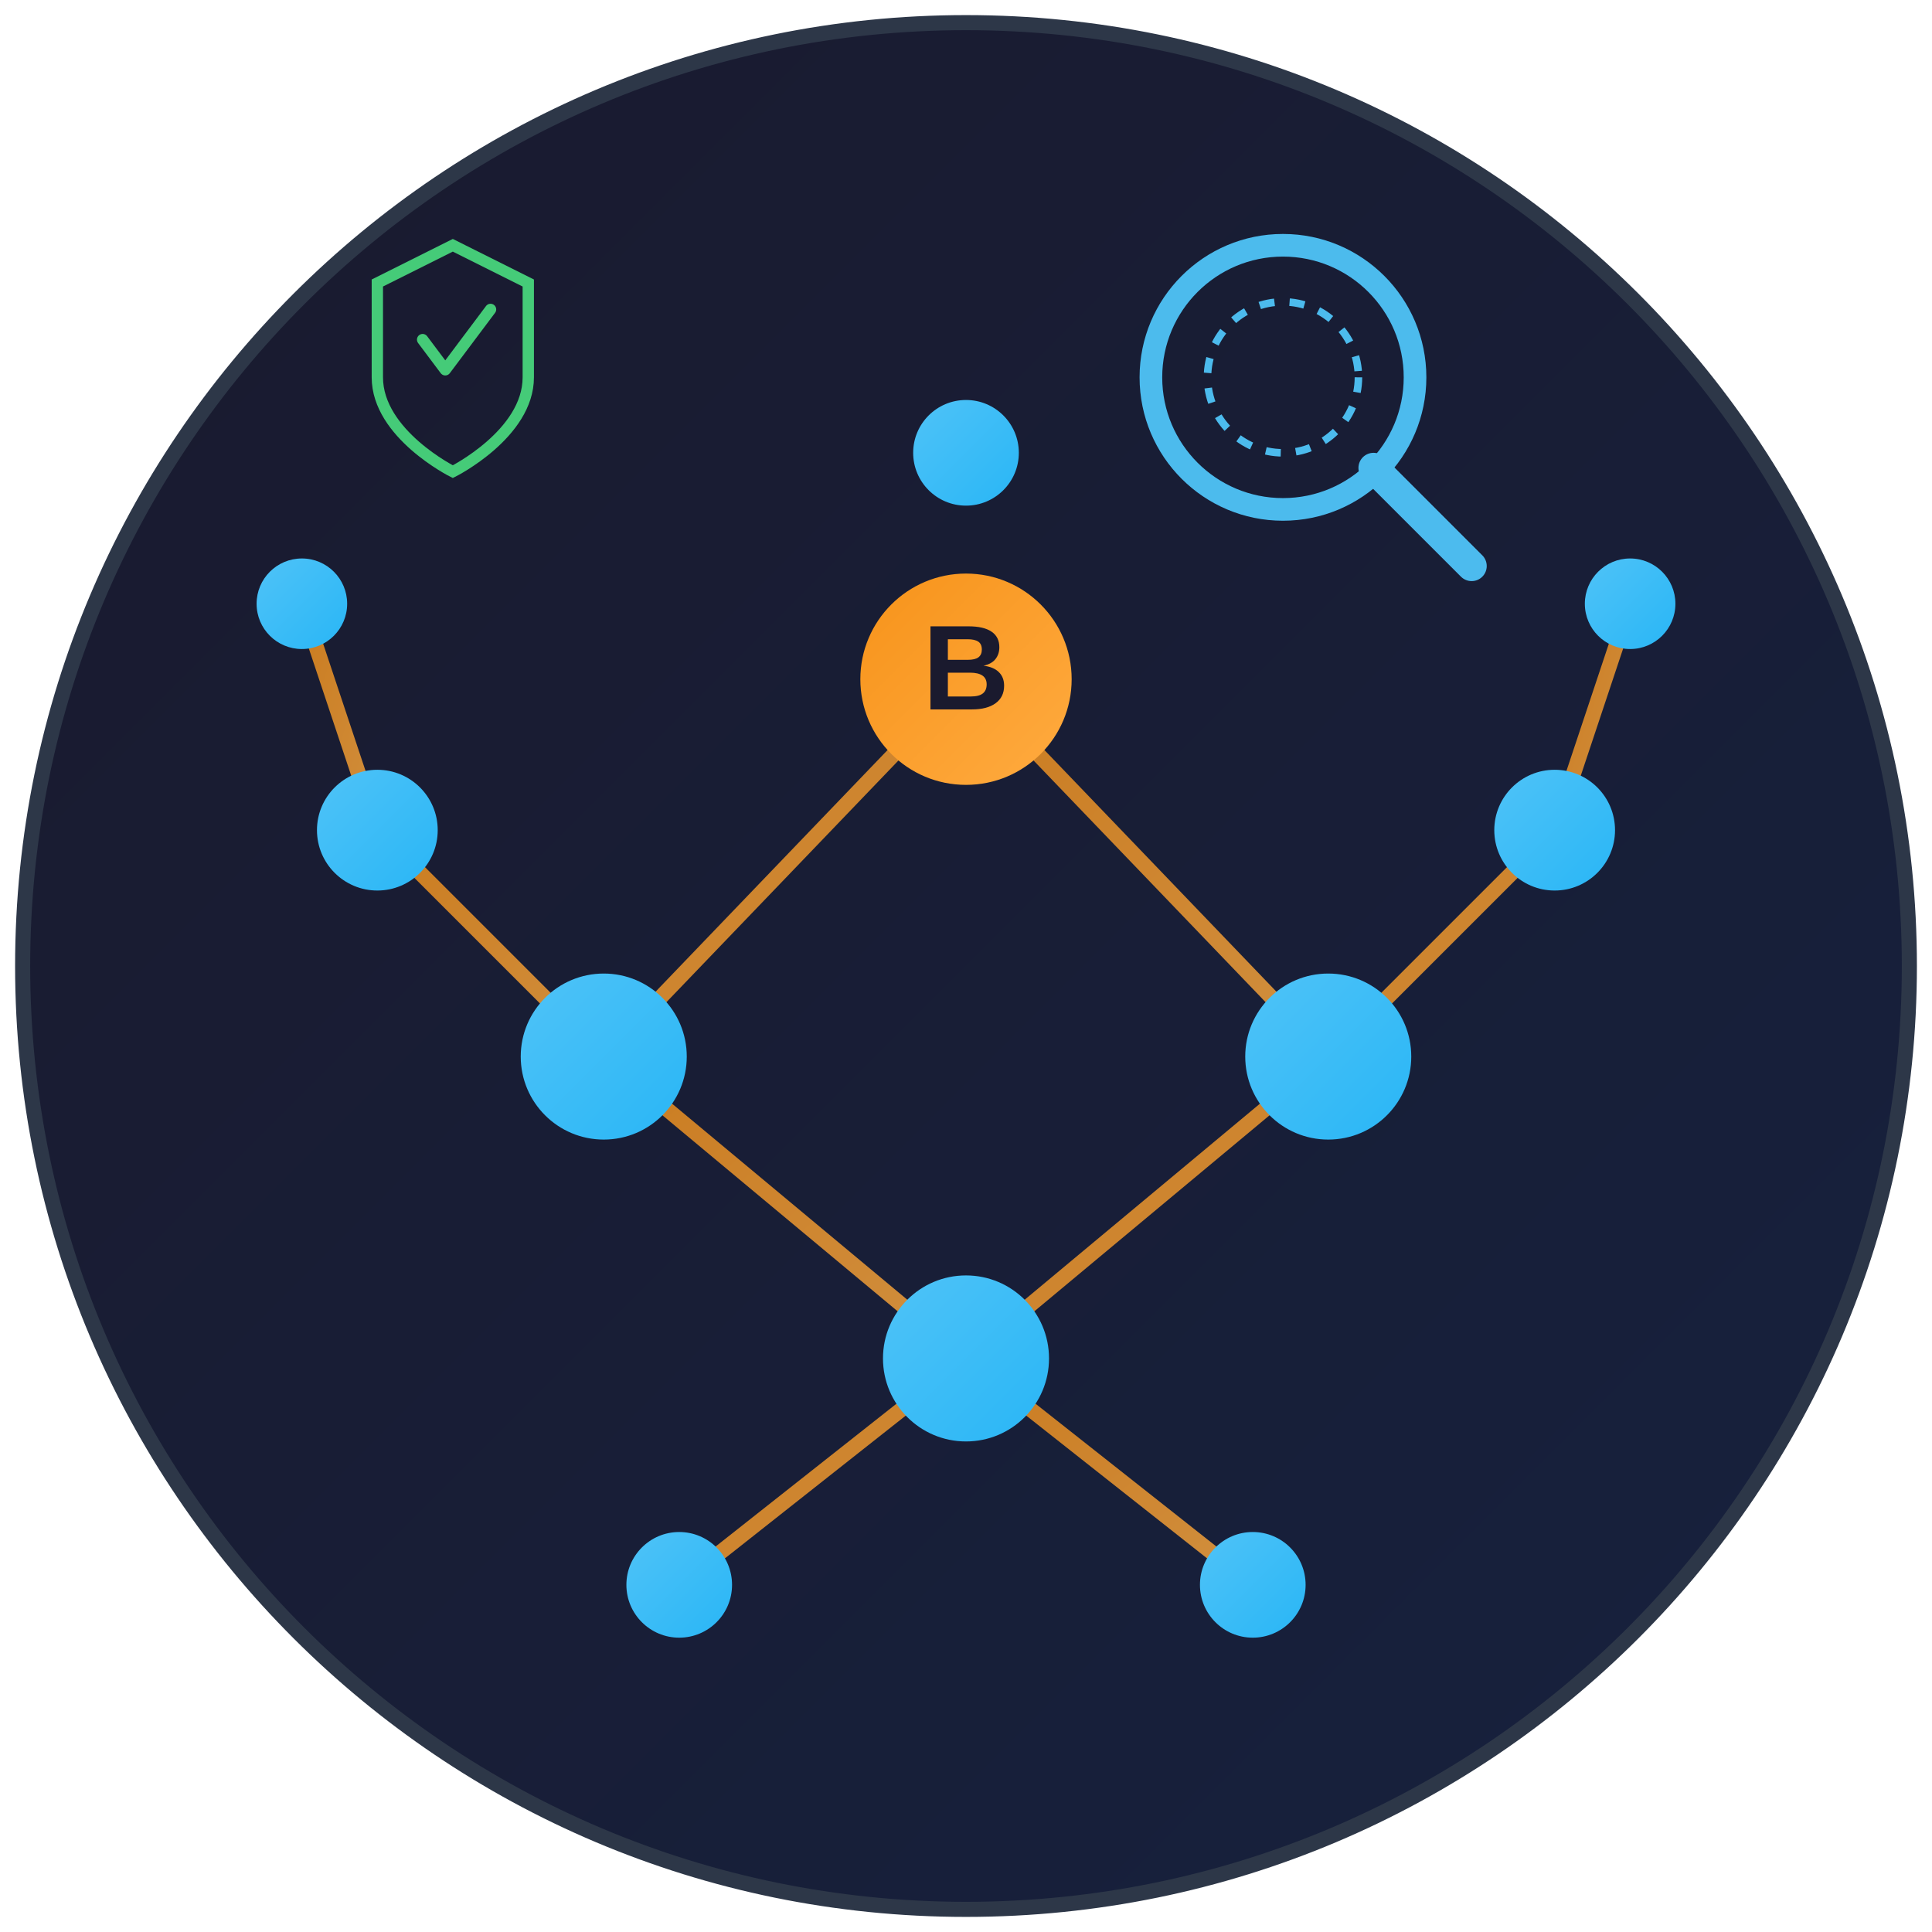
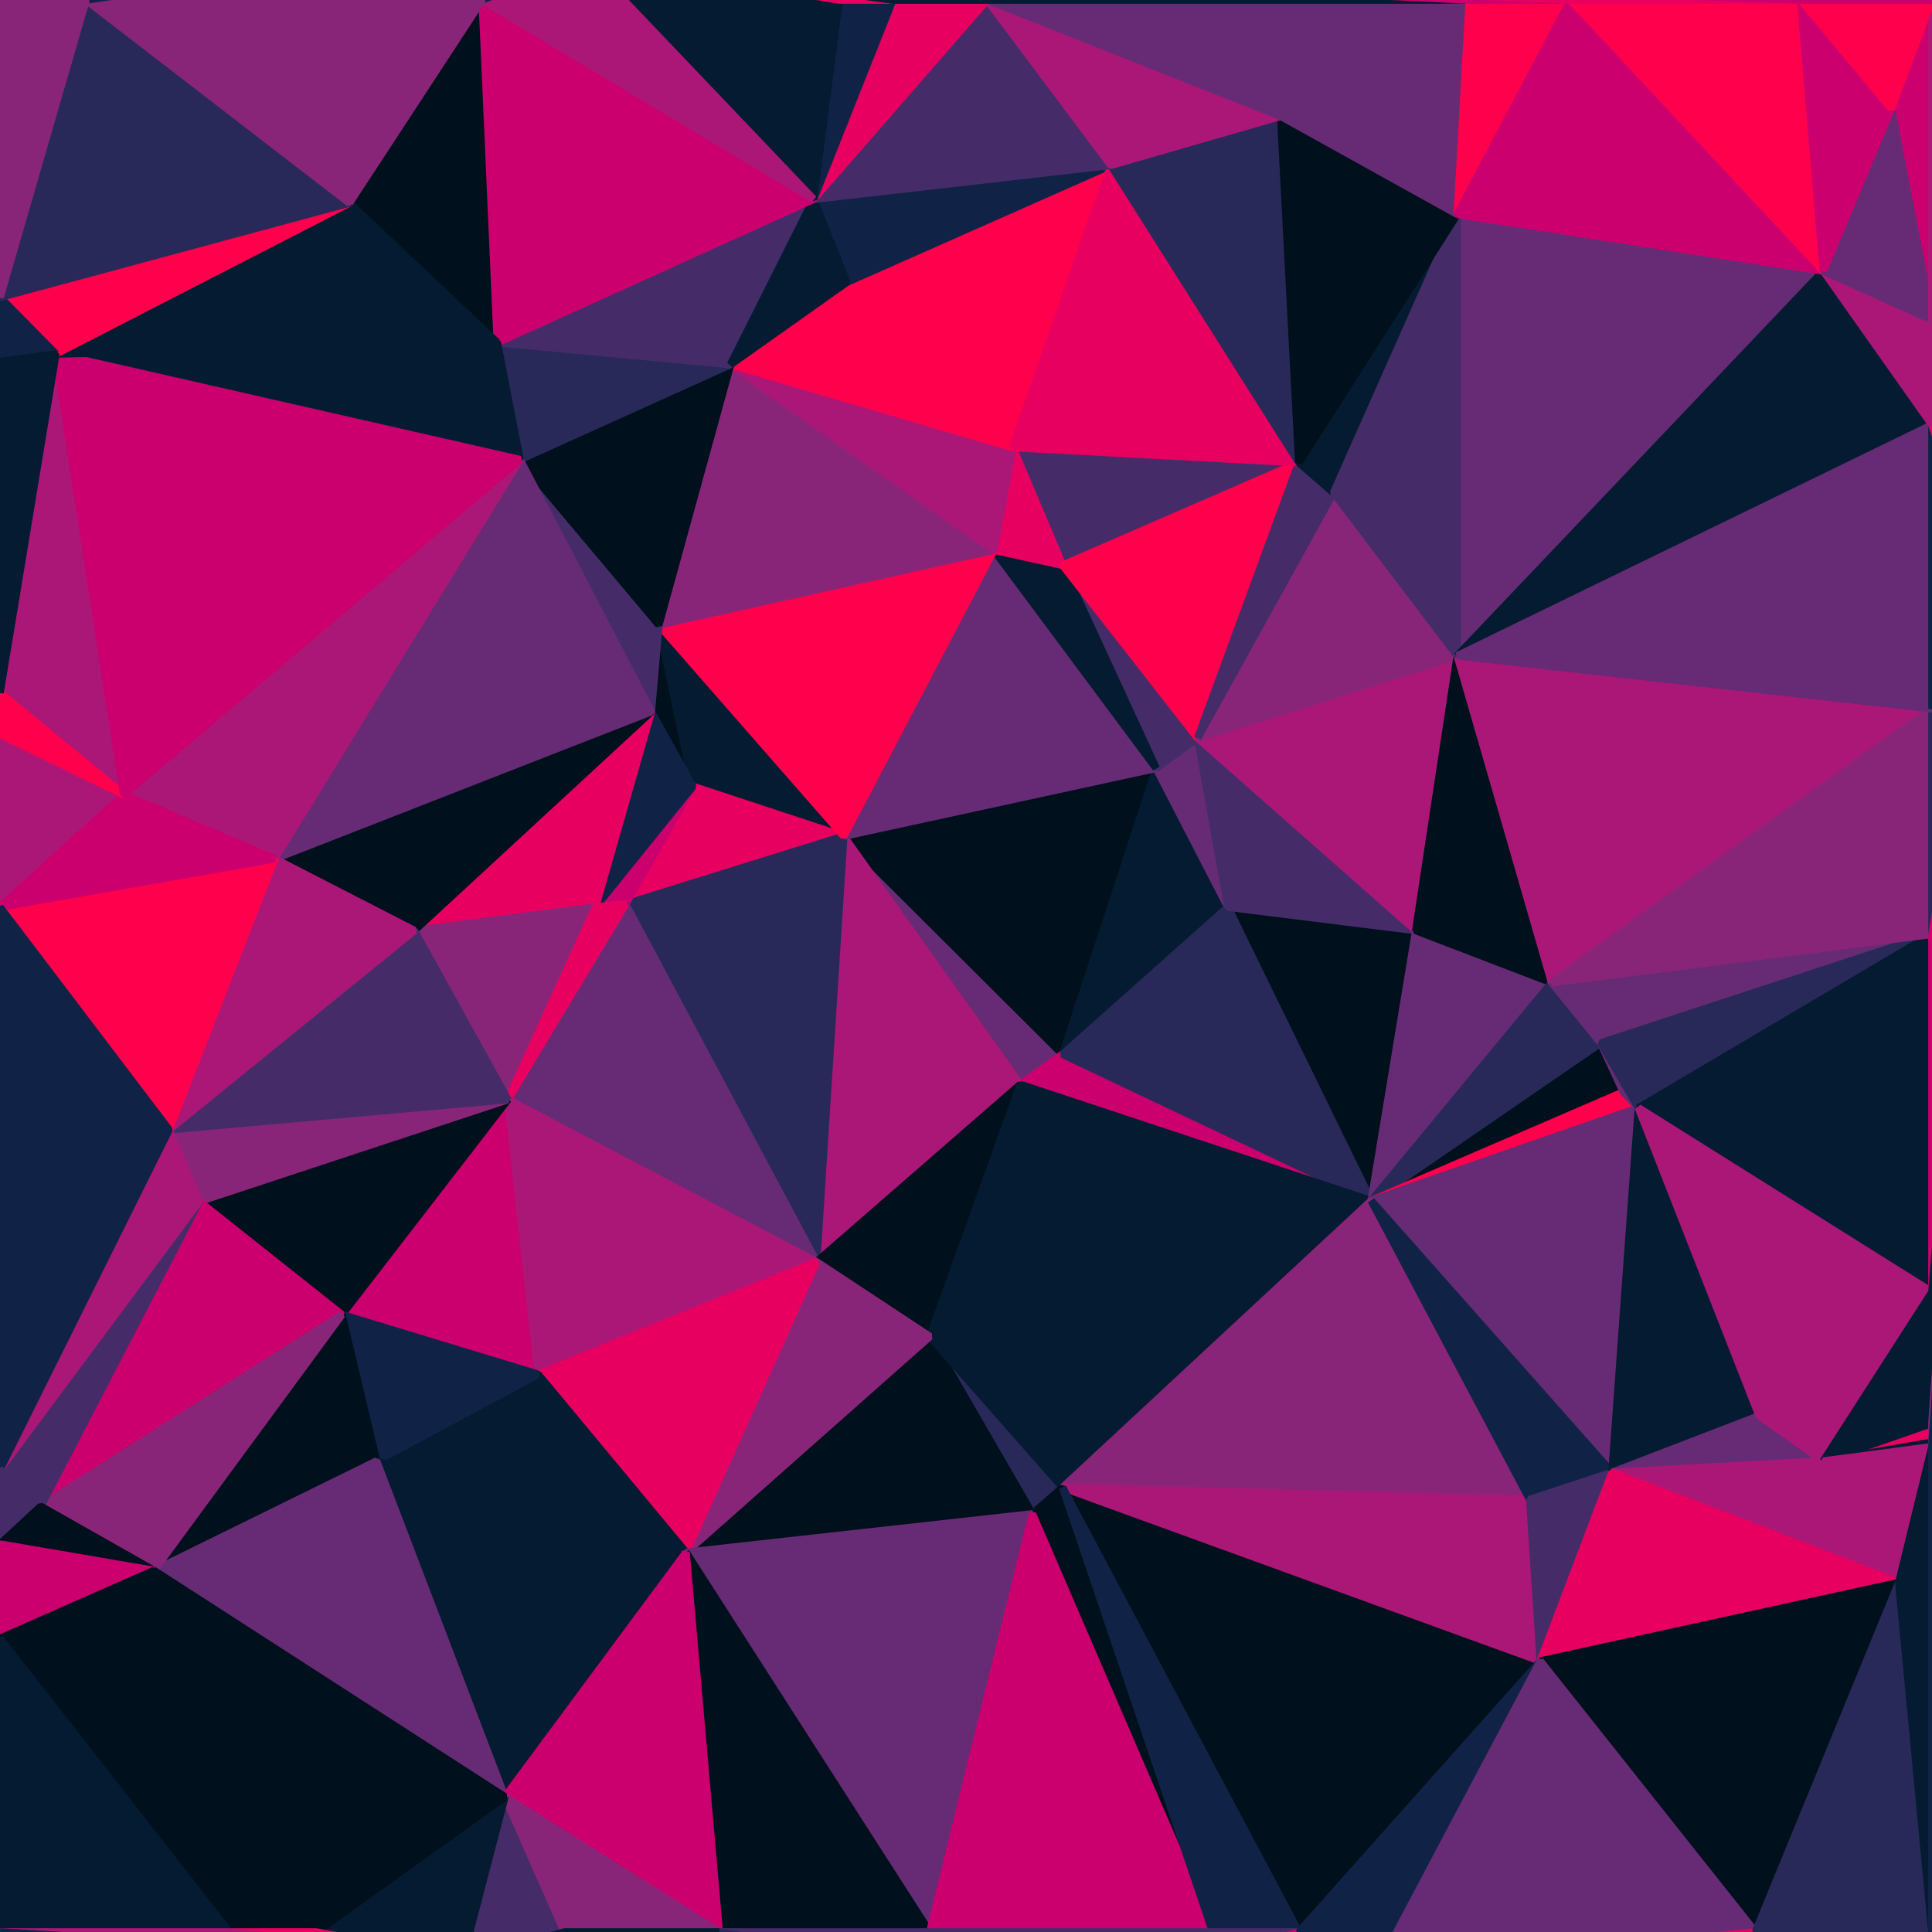
- <svg xmlns="http://www.w3.org/2000/svg" viewBox="0 0 512 512">
-   <defs>
-     <linearGradient id="bgGrad" x1="0%" y1="0%" x2="100%" y2="100%">
-       <stop offset="0%" style="stop-color:#1a1a2e;stop-opacity:1" />
-       <stop offset="100%" style="stop-color:#16213e;stop-opacity:1" />
-     </linearGradient>
-     <linearGradient id="chainGrad" x1="0%" y1="0%" x2="100%" y2="100%">
-       <stop offset="0%" style="stop-color:#f7931a;stop-opacity:1" />
-       <stop offset="100%" style="stop-color:#ffab40;stop-opacity:1" />
-     </linearGradient>
-     <linearGradient id="nodeGrad" x1="0%" y1="0%" x2="100%" y2="100%">
-       <stop offset="0%" style="stop-color:#4fc3f7;stop-opacity:1" />
-       <stop offset="100%" style="stop-color:#29b6f6;stop-opacity:1" />
-     </linearGradient>
-   </defs>
-   <circle cx="256" cy="256" r="250" fill="url(#bgGrad)" stroke="#2d3748" stroke-width="4" />
-   <g stroke="url(#chainGrad)" stroke-width="4" fill="none" opacity="0.8">
-     <line x1="256" y1="180" x2="160" y2="280" />
-     <line x1="256" y1="180" x2="352" y2="280" />
-     <line x1="160" y1="280" x2="256" y2="360" />
-     <line x1="352" y1="280" x2="256" y2="360" />
-     <line x1="160" y1="280" x2="100" y2="220" />
-     <line x1="352" y1="280" x2="412" y2="220" />
-     <line x1="256" y1="360" x2="180" y2="420" />
-     <line x1="256" y1="360" x2="332" y2="420" />
-     <line x1="256" y1="180" x2="256" y2="120" />
-     <line x1="100" y1="220" x2="80" y2="160" />
-     <line x1="412" y1="220" x2="432" y2="160" />
-   </g>
-   <g fill="url(#nodeGrad)">
-     <circle cx="256" cy="180" r="28" fill="url(#chainGrad)" />
-     <circle cx="160" cy="280" r="22" />
-     <circle cx="352" cy="280" r="22" />
-     <circle cx="256" cy="360" r="22" />
-     <circle cx="100" cy="220" r="16" />
-     <circle cx="412" cy="220" r="16" />
-     <circle cx="180" cy="420" r="14" />
-     <circle cx="332" cy="420" r="14" />
-     <circle cx="256" cy="120" r="14" />
-     <circle cx="80" cy="160" r="12" />
-     <circle cx="432" cy="160" r="12" />
-   </g>
-   <g transform="translate(256, 180)">
-     <text x="0" y="8" text-anchor="middle" font-family="Arial, sans-serif" font-size="32" font-weight="bold" fill="#1a1a2e">B</text>
-   </g>
-   <g transform="translate(340, 100)" opacity="0.95">
-     <circle cx="0" cy="0" r="35" fill="none" stroke="#4fc3f7" stroke-width="6" />
-     <line x1="24" y1="24" x2="50" y2="50" stroke="#4fc3f7" stroke-width="8" stroke-linecap="round" />
-     <circle cx="0" cy="0" r="20" fill="none" stroke="#4fc3f7" stroke-width="2" stroke-dasharray="4,4" />
-   </g>
-   <g transform="translate(120, 90)" opacity="0.9">
-     <path d="M0,-25 L20,-15 L20,10 C20,25 0,35 0,35 C0,35 -20,25 -20,10 L-20,-15 Z" fill="none" stroke="#4ade80" stroke-width="3" />
-     <path d="M-8,0 L-2,8 L10,-8" fill="none" stroke="#4ade80" stroke-width="3" stroke-linecap="round" stroke-linejoin="round" />
+ <svg xmlns="http://www.w3.org/2000/svg" id="visual" viewBox="0 0 256 256" width="256" height="256" version="1.1">
+   <g stroke-width="1" stroke-linejoin="bevel">
+     <path d="M140.8 139.7L111.8 110.8L135.2 143.7Z" fill="#662b74" stroke="#662b74" />
+     <path d="M140.8 139.7L153.2 101.8L111.8 110.8Z" fill="#00101c" stroke="#00101c" />
+     <path d="M140.8 139.7L162.7 120.2L153.2 101.8Z" fill="#041b31" stroke="#041b31" />
+     <path d="M86.3 94.3L91.8 104.2L87.3 82.8Z" fill="#00101c" stroke="#00101c" />
+     <path d="M111.8 110.8L108.2 167.2L135.2 143.7Z" fill="#ab1777" stroke="#ab1777" />
+     <path d="M162.7 120.2L158.7 97.8L153.2 101.8Z" fill="#662b74" stroke="#662b74" />
+     <path d="M87.3 82.8L91.8 104.2L111.8 110.8Z" fill="#041b31" stroke="#041b31" />
+     <path d="M91.8 104.2L82.9 119.8L111.8 110.8Z" fill="#e80060" stroke="#e80060" />
+     <path d="M82.9 119.8L108.2 167.2L111.8 110.8Z" fill="#282959" stroke="#282959" />
+     <path d="M135.2 143.7L181.7 159.1L140.8 139.7Z" fill="#cb006e" stroke="#cb006e" />
+     <path d="M91.8 104.2L78.9 120.2L82.9 119.8Z" fill="#cb006e" stroke="#cb006e" />
+     <path d="M82.9 119.8L67.3 145.7L108.2 167.2Z" fill="#662b74" stroke="#662b74" />
+     <path d="M131.7 72.9L111.8 110.8L153.2 101.8Z" fill="#662b74" stroke="#662b74" />
+     <path d="M91.8 104.2L86.3 94.3L78.9 120.2Z" fill="#102346" stroke="#102346" />
+     <path d="M108.2 167.2L123.2 177.1L135.2 143.7Z" fill="#00101c" stroke="#00101c" />
+     <path d="M181.7 159.1L187.6 123.3L162.7 120.2Z" fill="#00101c" stroke="#00101c" />
+     <path d="M158.7 97.8L140.8 74.9L153.2 101.8Z" fill="#452c69" stroke="#452c69" />
+     <path d="M140.8 74.9L131.7 72.9L153.2 101.8Z" fill="#041b31" stroke="#041b31" />
+     <path d="M131.7 72.9L87.3 82.8L111.8 110.8Z" fill="#ff004c" stroke="#ff004c" />
+     <path d="M86.3 94.3L54.9 123.3L78.9 120.2Z" fill="#e80060" stroke="#e80060" />
+     <path d="M181.7 159.1L162.7 120.2L140.8 139.7Z" fill="#282959" stroke="#282959" />
+     <path d="M162.7 120.2L187.6 123.3L158.7 97.8Z" fill="#452c69" stroke="#452c69" />
+     <path d="M172.1 61.3L134.2 59.3L140.8 74.9Z" fill="#452c69" stroke="#452c69" />
+     <path d="M54.9 123.3L67.3 145.7L78.9 120.2Z" fill="#892579" stroke="#892579" />
+     <path d="M78.9 120.2L67.3 145.7L82.9 119.8Z" fill="#e80060" stroke="#e80060" />
+     <path d="M136.8 200.6L140.8 197.1L123.2 177.1Z" fill="#282959" stroke="#282959" />
+     <path d="M123.2 177.1L181.7 159.1L135.2 143.7Z" fill="#041b31" stroke="#041b31" />
+     <path d="M140.8 74.9L134.2 59.3L131.7 72.9Z" fill="#e80060" stroke="#e80060" />
+     <path d="M131.7 72.9L96.8 48.3L87.3 82.8Z" fill="#892579" stroke="#892579" />
+     <path d="M172.1 61.3L140.8 74.9L158.7 97.8Z" fill="#ff004c" stroke="#ff004c" />
+     <path d="M36.4 113.8L54.9 123.3L86.3 94.3Z" fill="#00101c" stroke="#00101c" />
+     <path d="M136.8 200.6L123.2 177.1L90.9 205.7Z" fill="#00101c" stroke="#00101c" />
+     <path d="M123.2 177.1L140.8 197.1L181.7 159.1Z" fill="#041b31" stroke="#041b31" />
+     <path d="M90.9 205.7L123.2 177.1L108.2 167.2Z" fill="#892579" stroke="#892579" />
+     <path d="M187.6 123.3L193.1 86.9L158.7 97.8Z" fill="#ab1777" stroke="#ab1777" />
+     <path d="M193.1 86.9L176.7 65.3L158.7 97.8Z" fill="#892579" stroke="#892579" />
+     <path d="M176.7 65.3L172.1 61.3L158.7 97.8Z" fill="#452c69" stroke="#452c69" />
+     <path d="M45.3 174.2L71.3 182.1L67.3 145.7Z" fill="#cb006e" stroke="#cb006e" />
+     <path d="M67.3 145.7L71.3 182.1L108.2 167.2Z" fill="#ab1777" stroke="#ab1777" />
+     <path d="M181.7 159.1L205.6 130.2L187.6 123.3Z" fill="#662b74" stroke="#662b74" />
+     <path d="M187.6 123.3L205.6 130.2L193.1 86.9Z" fill="#00101c" stroke="#00101c" />
+     <path d="M134.2 59.3L96.8 48.3L131.7 72.9Z" fill="#ab1777" stroke="#ab1777" />
+     <path d="M87.3 82.8L68.9 60.9L86.3 94.3Z" fill="#452c69" stroke="#452c69" />
+     <path d="M112.2 37.4L96.8 48.3L134.2 59.3Z" fill="#ff004c" stroke="#ff004c" />
+     <path d="M96.8 48.3L68.9 60.9L87.3 82.8Z" fill="#00101c" stroke="#00101c" />
+     <path d="M215.1 144.7L212.1 138.2L181.7 159.1Z" fill="#00101c" stroke="#00101c" />
+     <path d="M181.7 159.1L212.1 138.2L205.6 130.2Z" fill="#282959" stroke="#282959" />
+     <path d="M205.6 130.2L256 93.9L193.1 86.9Z" fill="#ab1777" stroke="#ab1777" />
+     <path d="M215.1 144.7L181.7 159.1L217.1 146.8Z" fill="#ff004c" stroke="#ff004c" />
+     <path d="M71.3 182.1L90.9 205.7L108.2 167.2Z" fill="#e80060" stroke="#e80060" />
+     <path d="M147.2 21.9L112.2 37.4L134.2 59.3Z" fill="#ff004c" stroke="#ff004c" />
+     <path d="M96.8 48.3L65.9 45.4L68.9 60.9Z" fill="#282959" stroke="#282959" />
+     <path d="M68.9 60.9L36.4 113.8L86.3 94.3Z" fill="#662b74" stroke="#662b74" />
+     <path d="M26.4 159.2L45.3 174.2L67.3 145.7Z" fill="#00101c" stroke="#00101c" />
+     <path d="M217.1 146.8L181.7 159.1L213.6 195.1Z" fill="#662b74" stroke="#662b74" />
+     <path d="M241.6 35.9L193.1 28.4L193.1 86.9Z" fill="#662b74" stroke="#662b74" />
+     <path d="M202.7 198.7L181.7 159.1L140.8 197.1Z" fill="#892579" stroke="#892579" />
+     <path d="M215.1 144.7L217.1 146.8L212.1 138.2Z" fill="#662b74" stroke="#662b74" />
+     <path d="M26.4 159.2L67.3 145.7L22.4 149.7Z" fill="#892579" stroke="#892579" />
+     <path d="M71.3 182.1L49.9 193.6L90.9 205.7Z" fill="#041b31" stroke="#041b31" />
+     <path d="M107.8 26.4L65.9 45.4L96.8 48.3Z" fill="#452c69" stroke="#452c69" />
+     <path d="M68.9 60.9L16.4 105.3L36.4 113.8Z" fill="#ab1777" stroke="#ab1777" />
+     <path d="M147.2 21.9L107.8 26.4L112.2 37.4Z" fill="#102346" stroke="#102346" />
+     <path d="M112.2 37.4L107.8 26.4L96.8 48.3Z" fill="#041b31" stroke="#041b31" />
+     <path d="M45.3 174.2L49.9 193.6L71.3 182.1Z" fill="#102346" stroke="#102346" />
+     <path d="M22.4 149.7L67.3 145.7L54.9 123.3Z" fill="#452c69" stroke="#452c69" />
+     <path d="M45.3 174.2L20.4 208.1L49.9 193.6Z" fill="#00101c" stroke="#00101c" />
+     <path d="M172.1 61.3L147.2 21.9L134.2 59.3Z" fill="#e80060" stroke="#e80060" />
+     <path d="M169.7 15.4L147.2 21.9L172.1 61.3Z" fill="#282959" stroke="#282959" />
+     <path d="M193.1 28.4L172.1 61.3L176.7 65.3Z" fill="#041b31" stroke="#041b31" />
+     <path d="M204.1 220.1L140.8 197.1L172.1 256Z" fill="#00101c" stroke="#00101c" />
+     <path d="M204.1 220.1L202.7 198.7L140.8 197.1Z" fill="#ab1777" stroke="#ab1777" />
+     <path d="M36.4 113.8L22.4 149.7L54.9 123.3Z" fill="#ab1777" stroke="#ab1777" />
+     <path d="M0 91.8L16.4 105.3L7.4 46.9Z" fill="#ab1777" stroke="#ab1777" />
+     <path d="M36.4 113.8L0 120.2L22.4 149.7Z" fill="#ff004c" stroke="#ff004c" />
+     <path d="M202.7 198.7L213.6 195.1L181.7 159.1Z" fill="#102346" stroke="#102346" />
+     <path d="M256 123.8L205.6 130.2L212.1 138.2Z" fill="#662b74" stroke="#662b74" />
+     <path d="M193.1 86.9L193.1 28.4L176.7 65.3Z" fill="#452c69" stroke="#452c69" />
+     <path d="M193.1 28.4L169.7 15.4L172.1 61.3Z" fill="#00101c" stroke="#00101c" />
+     <path d="M147.2 21.9L130.8 0L107.8 26.4Z" fill="#452c69" stroke="#452c69" />
+     <path d="M160.7 256L140.8 197.1L136.8 200.6Z" fill="#00101c" stroke="#00101c" />
+     <path d="M202.7 198.7L204.1 220.1L213.6 195.1Z" fill="#452c69" stroke="#452c69" />
+     <path d="M213.6 195.1L233.1 187.6L217.1 146.8Z" fill="#041b31" stroke="#041b31" />
+     <path d="M217.1 146.8L256 123.8L212.1 138.2Z" fill="#282959" stroke="#282959" />
+     <path d="M241.6 193.6L233.1 187.6L213.6 195.1Z" fill="#662b74" stroke="#662b74" />
+     <path d="M169.7 15.4L130.8 0L147.2 21.9Z" fill="#ab1777" stroke="#ab1777" />
+     <path d="M63.9 0L46.3 26.9L65.9 45.4Z" fill="#00101c" stroke="#00101c" />
+     <path d="M130.8 0L118.3 0L107.8 26.4Z" fill="#e80060" stroke="#e80060" />
+     <path d="M118.3 0L111.2 0L107.8 26.4Z" fill="#102346" stroke="#102346" />
+     <path d="M0 97.3L0 120.2L16.4 105.3Z" fill="#ab1777" stroke="#ab1777" />
+     <path d="M16.4 105.3L0 120.2L36.4 113.8Z" fill="#cb006e" stroke="#cb006e" />
+     <path d="M5.4 199.6L45.3 174.2L26.4 159.2Z" fill="#cb006e" stroke="#cb006e" />
+     <path d="M63.9 0L65.9 45.4L107.8 26.4Z" fill="#cb006e" stroke="#cb006e" />
+     <path d="M65.9 45.4L7.4 46.9L68.9 60.9Z" fill="#041b31" stroke="#041b31" />
+     <path d="M49.9 193.6L66.9 238.1L90.9 205.7Z" fill="#041b31" stroke="#041b31" />
+     <path d="M90.9 205.7L123.2 256L136.8 200.6Z" fill="#662b74" stroke="#662b74" />
+     <path d="M20.4 208.1L66.9 238.1L49.9 193.6Z" fill="#662b74" stroke="#662b74" />
+     <path d="M20.4 208.1L45.3 174.2L5.4 199.6Z" fill="#892579" stroke="#892579" />
+     <path d="M0 91.8L0 97.3L16.4 105.3Z" fill="#ff004c" stroke="#ff004c" />
+     <path d="M256 171.2L256 123.8L217.1 146.8Z" fill="#041b31" stroke="#041b31" />
+     <path d="M7.4 46.9L16.4 105.3L68.9 60.9Z" fill="#cb006e" stroke="#cb006e" />
+     <path d="M95.3 256L123.2 256L90.9 205.7Z" fill="#00101c" stroke="#00101c" />
+     <path d="M256 123.8L256 93.9L205.6 130.2Z" fill="#892579" stroke="#892579" />
+     <path d="M251.6 209.7L241.6 193.6L213.6 195.1Z" fill="#ab1777" stroke="#ab1777" />
+     <path d="M233.1 187.6L256 171.2L217.1 146.8Z" fill="#ab1777" stroke="#ab1777" />
+     <path d="M66.9 238.1L95.3 256L90.9 205.7Z" fill="#cb006e" stroke="#cb006e" />
+     <path d="M5.4 199.6L26.4 159.2L0 194.7Z" fill="#452c69" stroke="#452c69" />
+     <path d="M123.2 256L160.7 256L136.8 200.6Z" fill="#cb006e" stroke="#cb006e" />
+     <path d="M256 191.1L256 188.6L241.6 193.6Z" fill="#e80060" stroke="#e80060" />
+     <path d="M241.6 193.6L256 171.2L233.1 187.6Z" fill="#ab1777" stroke="#ab1777" />
+     <path d="M160.7 256L172.1 256L140.8 197.1Z" fill="#102346" stroke="#102346" />
+     <path d="M111.2 0L77.3 -5.6L107.8 26.4Z" fill="#041b31" stroke="#041b31" />
+     <path d="M118.3 0L77.3 -5.6L111.2 0Z" fill="#e80060" stroke="#e80060" />
+     <path d="M130.8 0L77.3 -5.6L118.3 0Z" fill="#041b31" stroke="#041b31" />
+     <path d="M77.3 -5.6L63.9 0L107.8 26.4Z" fill="#ab1777" stroke="#ab1777" />
+     <path d="M46.3 26.9L7.4 46.9L65.9 45.4Z" fill="#041b31" stroke="#041b31" />
+     <path d="M61.3 259.6L74.8 256L66.9 238.1Z" fill="#452c69" stroke="#452c69" />
+     <path d="M66.9 238.1L74.8 256L95.3 256Z" fill="#892579" stroke="#892579" />
+     <path d="M95.3 256L145.2 264.6L123.2 256Z" fill="#452c69" stroke="#452c69" />
+     <path d="M123.2 256L145.2 264.6L160.7 256Z" fill="#452c69" stroke="#452c69" />
+     <path d="M160.7 256L145.2 264.6L172.1 256Z" fill="#452c69" stroke="#452c69" />
+     <path d="M61.3 259.6L145.2 264.6L95.3 256Z" fill="#282959" stroke="#282959" />
+     <path d="M0 194.7L26.4 159.2L22.4 149.7Z" fill="#ab1777" stroke="#ab1777" />
+     <path d="M41.9 256L61.3 259.6L66.9 238.1Z" fill="#041b31" stroke="#041b31" />
+     <path d="M0 39.4L7.4 46.9L46.3 26.9Z" fill="#ff004c" stroke="#ff004c" />
+     <path d="M193.1 28.4L194.7 0L169.7 15.4Z" fill="#662b74" stroke="#662b74" />
+     <path d="M169.7 15.4L194.7 0L130.8 0Z" fill="#662b74" stroke="#662b74" />
+     <path d="M130.8 0L194.7 0L77.3 -5.6Z" fill="#041b31" stroke="#041b31" />
+     <path d="M208.1 0L194.7 0L193.1 28.4Z" fill="#ff004c" stroke="#ff004c" />
+     <path d="M0 120.2L0 194.7L22.4 149.7Z" fill="#102346" stroke="#102346" />
+     <path d="M256 191.1L241.6 193.6L256 191.7Z" fill="#041b31" stroke="#041b31" />
+     <path d="M241.6 193.6L256 188.6L256 171.2Z" fill="#041b31" stroke="#041b31" />
+     <path d="M256 123.8L263.6 78.8L256 93.9Z" fill="#282959" stroke="#282959" />
+     <path d="M256 56.3L241.6 35.9L193.1 86.9Z" fill="#041b31" stroke="#041b31" />
+     <path d="M256 171.2L263.6 78.8L256 123.8Z" fill="#cb006e" stroke="#cb006e" />
+     <path d="M256 188.6L263.6 78.8L256 171.2Z" fill="#041b31" stroke="#041b31" />
+     <path d="M145.2 264.6L183.7 258.6L172.1 256Z" fill="#cb006e" stroke="#cb006e" />
+     <path d="M172.1 256L183.7 258.6L204.1 220.1Z" fill="#102346" stroke="#102346" />
+     <path d="M256 191.7L241.6 193.6L251.6 209.7Z" fill="#ab1777" stroke="#ab1777" />
+     <path d="M256 188.6L256 191.1L263.6 78.8Z" fill="#892579" stroke="#892579" />
+     <path d="M251.6 209.7L213.6 195.1L204.1 220.1Z" fill="#e80060" stroke="#e80060" />
+     <path d="M256 191.1L256 191.7L263.6 78.8Z" fill="#452c69" stroke="#452c69" />
+     <path d="M256 56.3L193.1 86.9L256 93.9Z" fill="#662b74" stroke="#662b74" />
+     <path d="M263.6 78.8L256 56.3L256 93.9Z" fill="#102346" stroke="#102346" />
+     <path d="M0 39.4L0 47.9L7.4 46.9Z" fill="#102346" stroke="#102346" />
+     <path d="M7.4 46.9L0 47.9L0 91.8Z" fill="#041b31" stroke="#041b31" />
+     <path d="M0 194.7L0 204.6L5.4 199.6Z" fill="#452c69" stroke="#452c69" />
+     <path d="M5.4 199.6L0 204.6L20.4 208.1Z" fill="#00101c" stroke="#00101c" />
+     <path d="M41.9 256L66.9 238.1L20.4 208.1Z" fill="#00101c" stroke="#00101c" />
+     <path d="M74.8 256L61.3 259.6L95.3 256Z" fill="#041b31" stroke="#041b31" />
+     <path d="M77.3 -5.6L55.4 -6.6L63.9 0Z" fill="#102346" stroke="#102346" />
+     <path d="M63.9 0L55.4 -6.6L46.3 26.9Z" fill="#892579" stroke="#892579" />
+     <path d="M241.6 35.9L208.1 0L193.1 28.4Z" fill="#cb006e" stroke="#cb006e" />
+     <path d="M194.7 0L208.1 0L77.3 -5.6Z" fill="#cb006e" stroke="#cb006e" />
+     <path d="M77.3 -5.6L256 0L55.4 -6.6Z" fill="#cb006e" stroke="#cb006e" />
+     <path d="M232.6 256L251.6 209.7L204.1 220.1Z" fill="#00101c" stroke="#00101c" />
+     <path d="M11.4 0L0 39.4L46.3 26.9Z" fill="#282959" stroke="#282959" />
+     <path d="M263.6 78.8L256 42.4L256 56.3Z" fill="#e80060" stroke="#e80060" />
+     <path d="M256 56.3L256 42.4L241.6 35.9Z" fill="#ab1777" stroke="#ab1777" />
+     <path d="M241.6 35.9L238.6 0L208.1 0Z" fill="#ff004c" stroke="#ff004c" />
+     <path d="M30.4 256L41.9 256L20.4 208.1Z" fill="#00101c" stroke="#00101c" />
+     <path d="M0 204.6L0 217.1L20.4 208.1Z" fill="#cb006e" stroke="#cb006e" />
+     <path d="M0 217.1L30.4 256L20.4 208.1Z" fill="#00101c" stroke="#00101c" />
+     <path d="M41.9 256L30.4 256L61.3 259.6Z" fill="#e80060" stroke="#e80060" />
+     <path d="M256 0L250.6 14.4L256 42.4Z" fill="#cb006e" stroke="#cb006e" />
+     <path d="M256 42.4L250.6 14.4L241.6 35.9Z" fill="#662b74" stroke="#662b74" />
+     <path d="M250.6 14.4L238.6 0L241.6 35.9Z" fill="#cb006e" stroke="#cb006e" />
+     <path d="M208.1 0L238.6 0L77.3 -5.6Z" fill="#e80060" stroke="#e80060" />
+     <path d="M145.2 264.6L232.6 256L183.7 258.6Z" fill="#ab1777" stroke="#ab1777" />
+     <path d="M183.7 258.6L232.6 256L204.1 220.1Z" fill="#662b74" stroke="#662b74" />
+     <path d="M55.4 -6.6L11.4 0L46.3 26.9Z" fill="#892579" stroke="#892579" />
+     <path d="M55.4 -6.6L0 0L11.4 0Z" fill="#102346" stroke="#102346" />
+     <path d="M11.4 0L0 0L0 39.4Z" fill="#892579" stroke="#892579" />
+     <path d="M263.6 78.8L256 0L256 42.4Z" fill="#ab1777" stroke="#ab1777" />
+     <path d="M250.6 14.4L256 0L238.6 0Z" fill="#ff004c" stroke="#ff004c" />
+     <path d="M238.6 0L256 0L77.3 -5.6Z" fill="#cb006e" stroke="#cb006e" />
+     <path d="M0 217.1L0 256L30.4 256Z" fill="#041b31" stroke="#041b31" />
+     <path d="M30.4 256L0 256L61.3 259.6Z" fill="#ab1777" stroke="#ab1777" />
+     <path d="M61.3 259.6L0 256L145.2 264.6Z" fill="#102346" stroke="#102346" />
+     <path d="M145.2 264.6L256 256L232.6 256Z" fill="#e80060" stroke="#e80060" />
+     <path d="M232.6 256L256 256L251.6 209.7Z" fill="#282959" stroke="#282959" />
+     <path d="M251.6 209.7L256 256L256 191.7Z" fill="#041b31" stroke="#041b31" />
+     <path d="M256 191.7L256 256L263.6 78.8Z" fill="#102346" stroke="#102346" />
  </g>
</svg>
